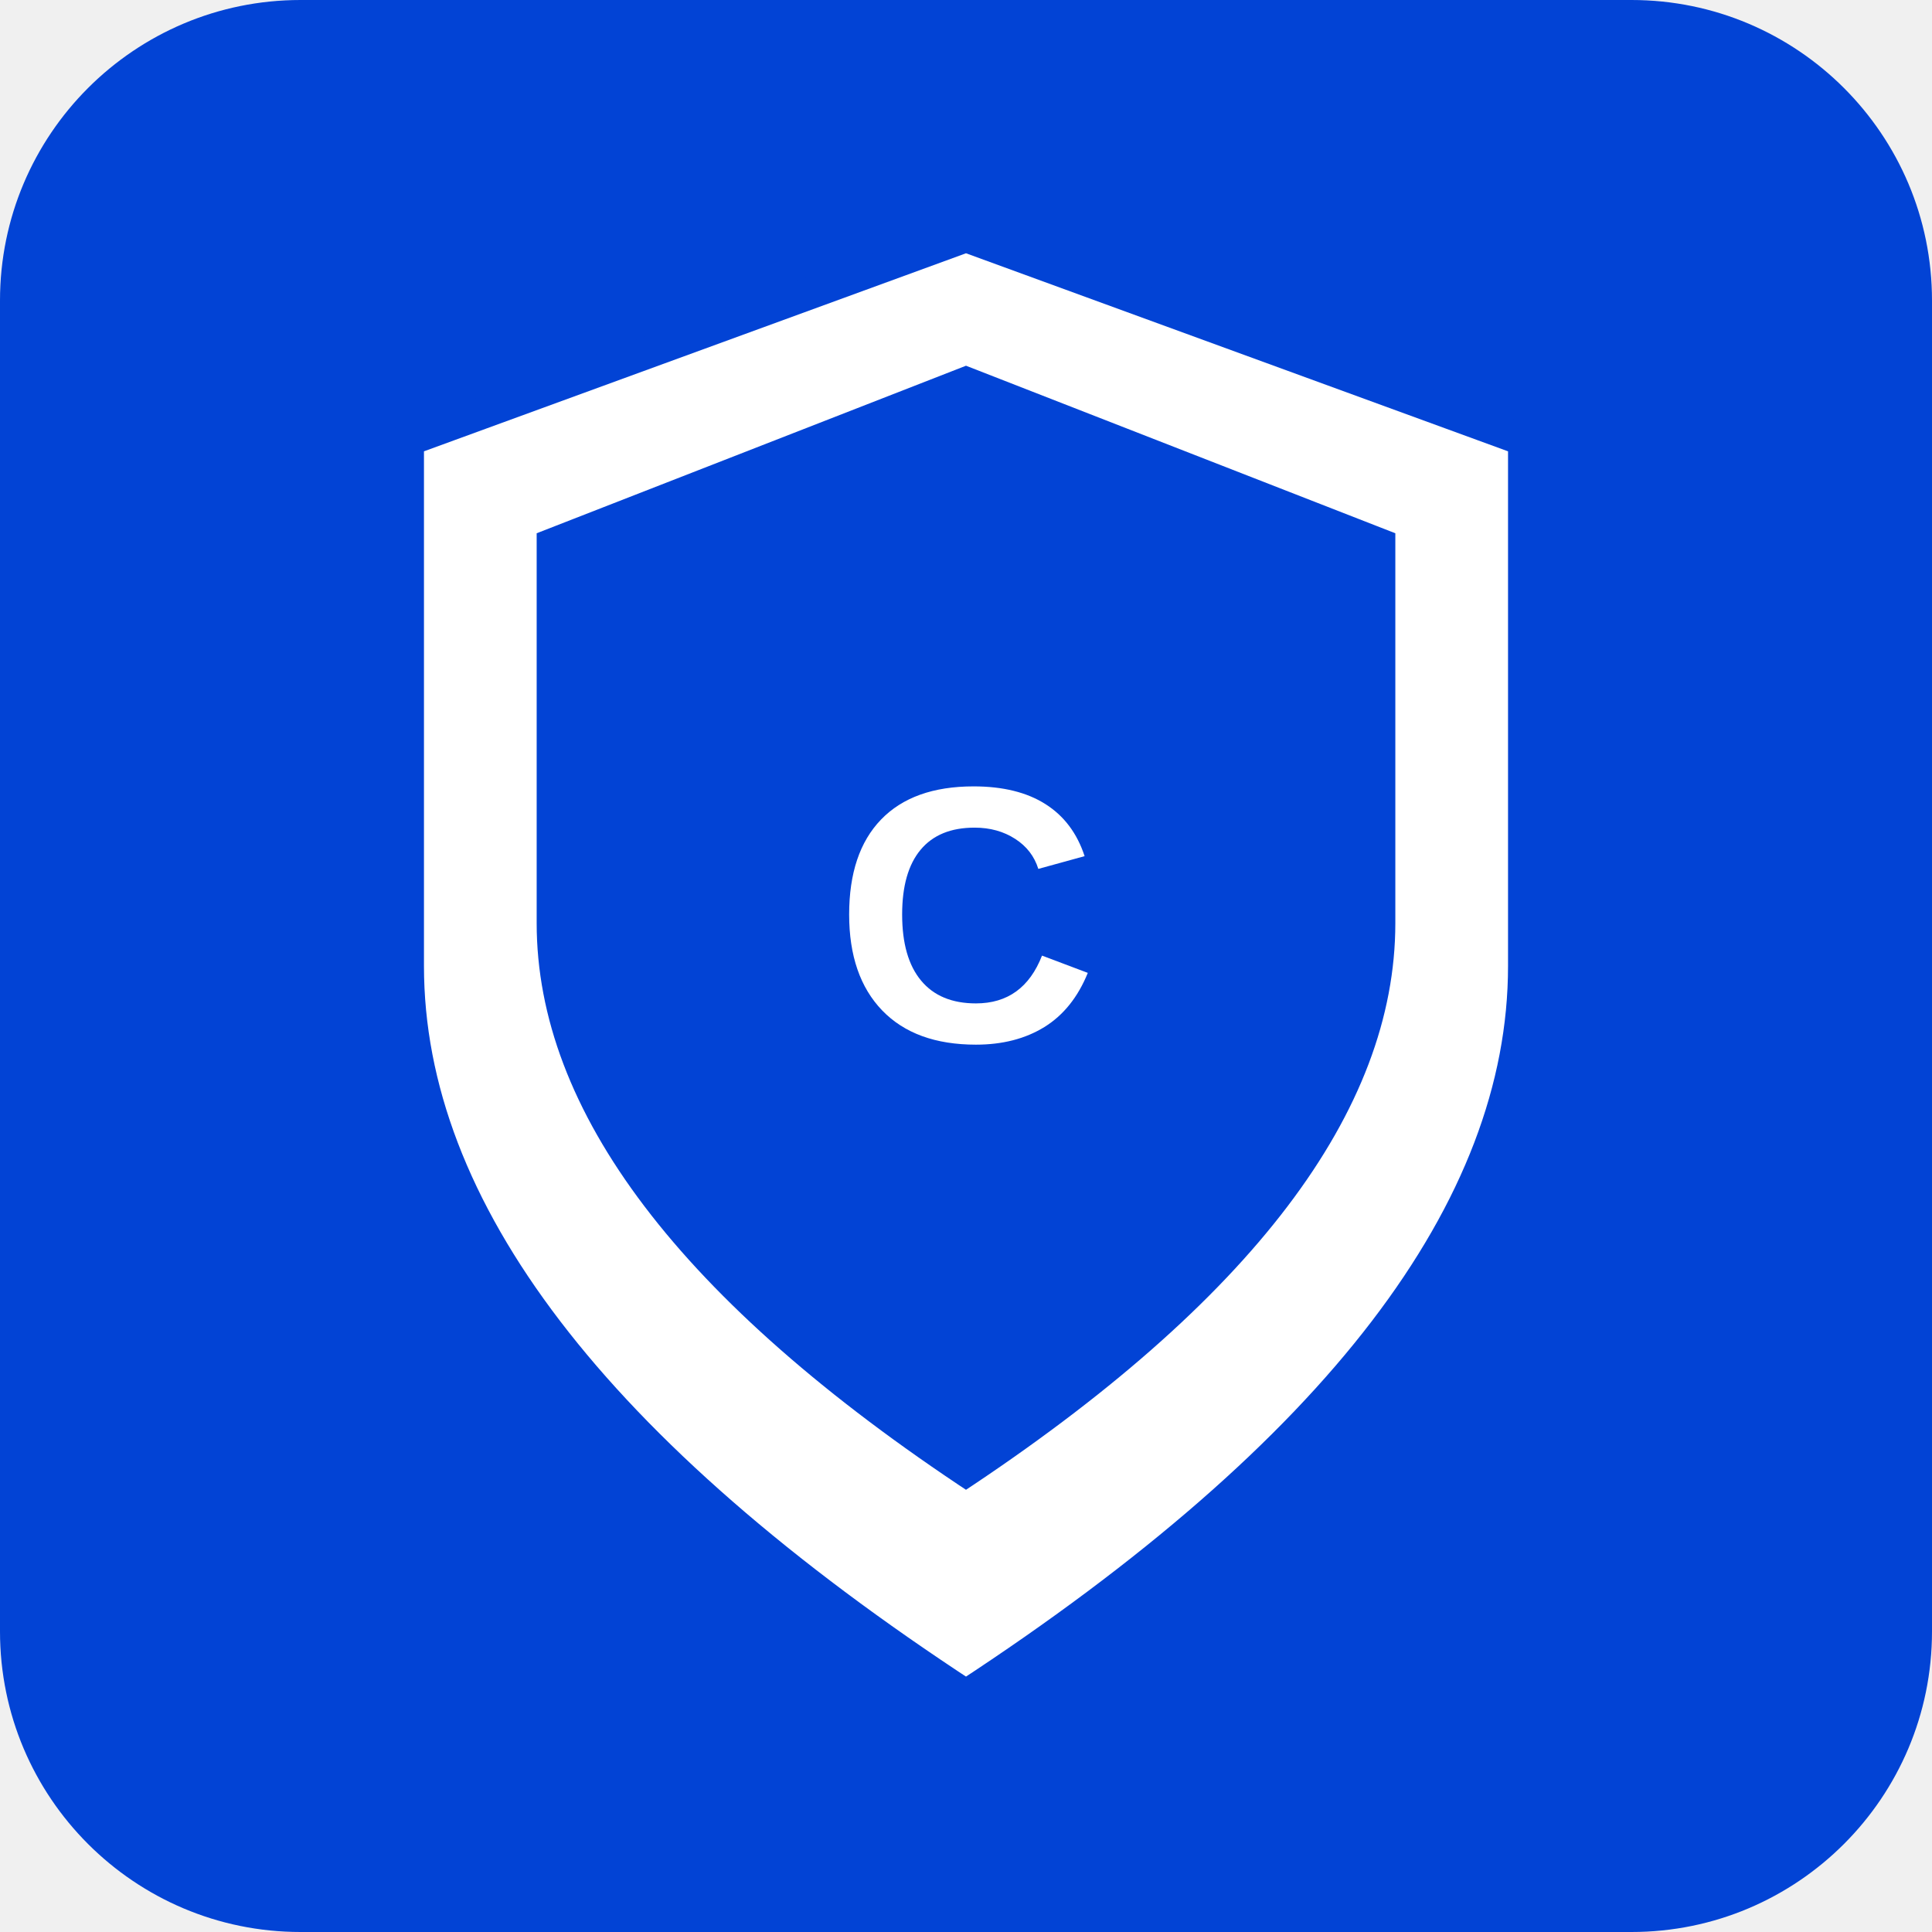
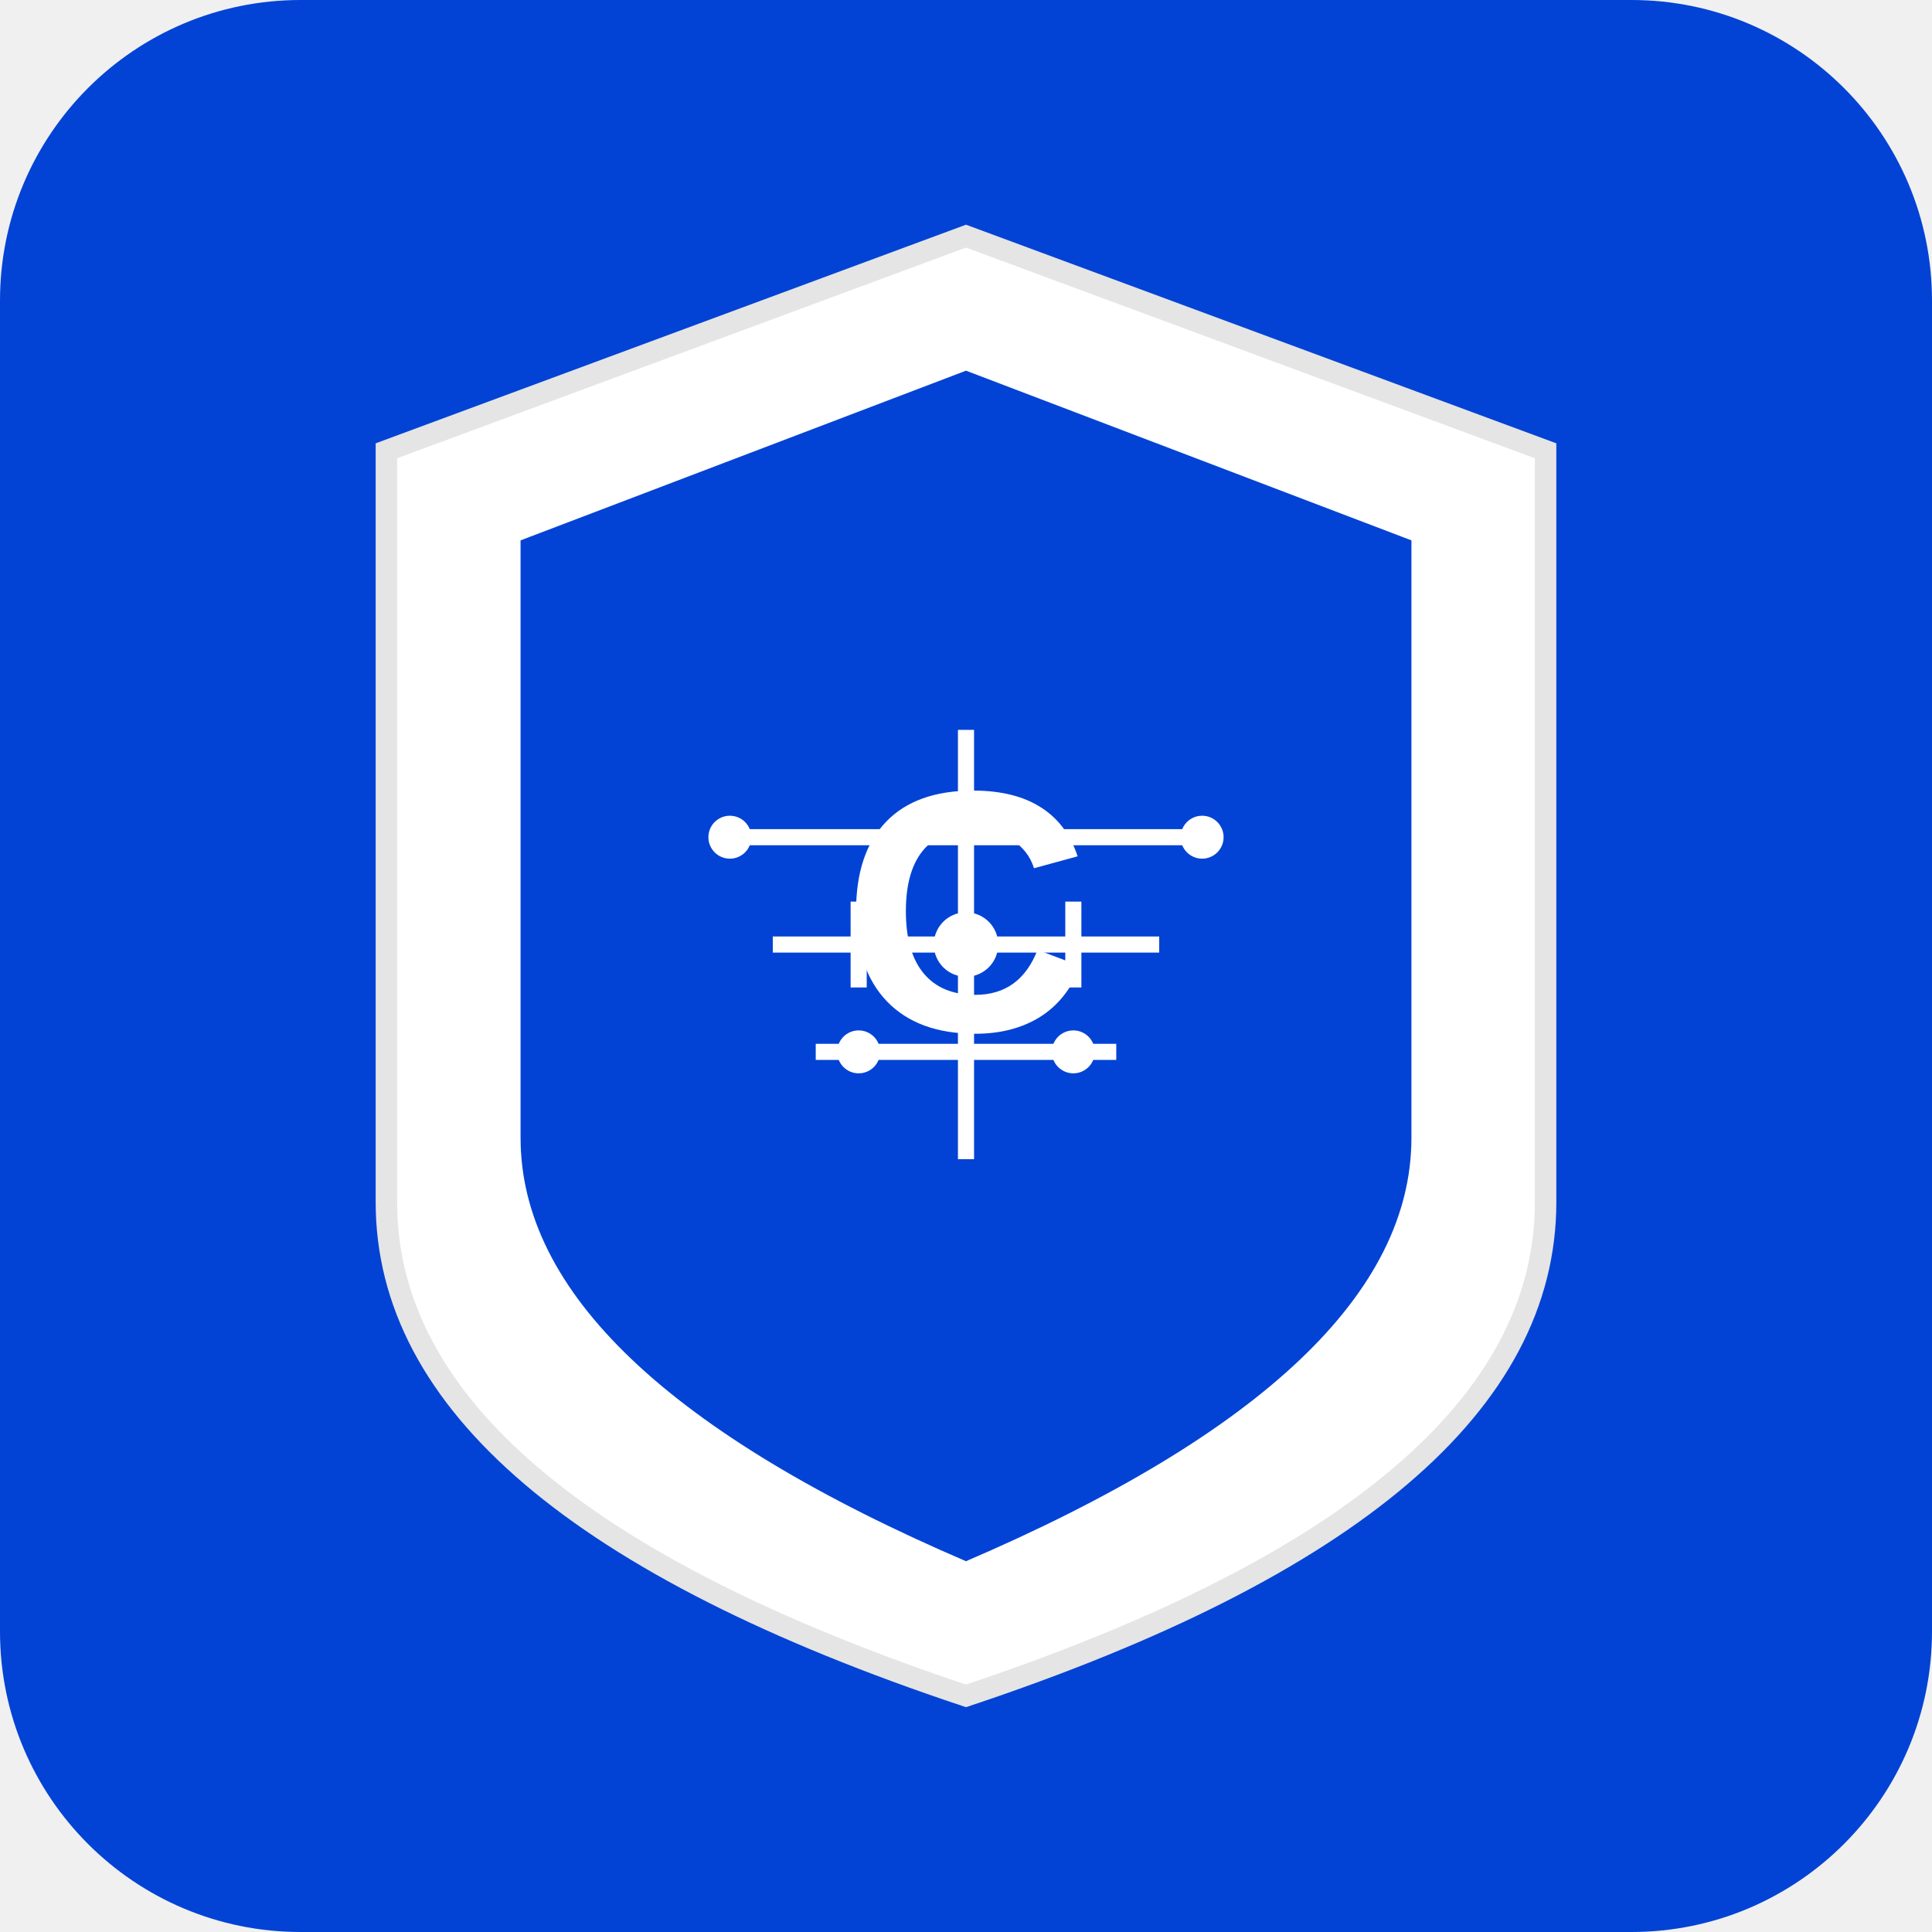
<svg xmlns="http://www.w3.org/2000/svg" width="180" height="180" viewBox="0 0 180 180">
  <rect width="180" height="180" rx="28" fill="#0243D5" />
-   <path d="M90 22 L142 41 L142 90 Q142 124 90 158 Q38 124 38 90 L38 41 Z" fill="#ffffff" stroke="#0243D5" stroke-width="3" />
-   <path d="M90 33 L131 49 L131 86 Q131 113 90 140 Q49 113 49 86 L49 49 Z" fill="#0243D5" stroke="#ffffff" stroke-width="2" />
-   <text x="90" y="97" font-family="Arial, sans-serif" font-size="34" font-weight="bold" fill="#ffffff" text-anchor="middle">C</text>
+   <path d="M90 22 L144 42 L144 112 Q144 140 90 158 Q36 140 36 112 L36 42 Z" fill="#ffffff" stroke="#e5e5e5" stroke-width="2" />
+   <path d="M90 34 L132 50 L132 106 Q132 128 90 146 Q48 128 48 106 L48 50 Z" fill="#0243D5" stroke="#ffffff" stroke-width="1" />
+   <g stroke="#ffffff" stroke-width="1.5" fill="none">
+     <line x1="68" y1="78" x2="112" y2="78" />
+     <line x1="72" y1="88" x2="108" y2="88" />
+     <line x1="76" y1="98" x2="104" y2="98" />
+     <line x1="90" y1="68" x2="90" y2="108" />
+     <line x1="80" y1="84" x2="80" y2="92" />
+     <line x1="100" y1="84" x2="100" y2="92" />
+   </g>
+   <g fill="#ffffff">
+     <circle cx="68" cy="78" r="2" />
+     <circle cx="112" cy="78" r="2" />
+     <circle cx="90" cy="88" r="3" />
+     <circle cx="80" cy="98" r="2" />
+     <circle cx="100" cy="98" r="2" />
+   </g>
+   <text x="90" y="96" font-family="Arial, sans-serif" font-size="32" font-weight="bold" fill="#ffffff" text-anchor="middle">C</text>
</svg>
